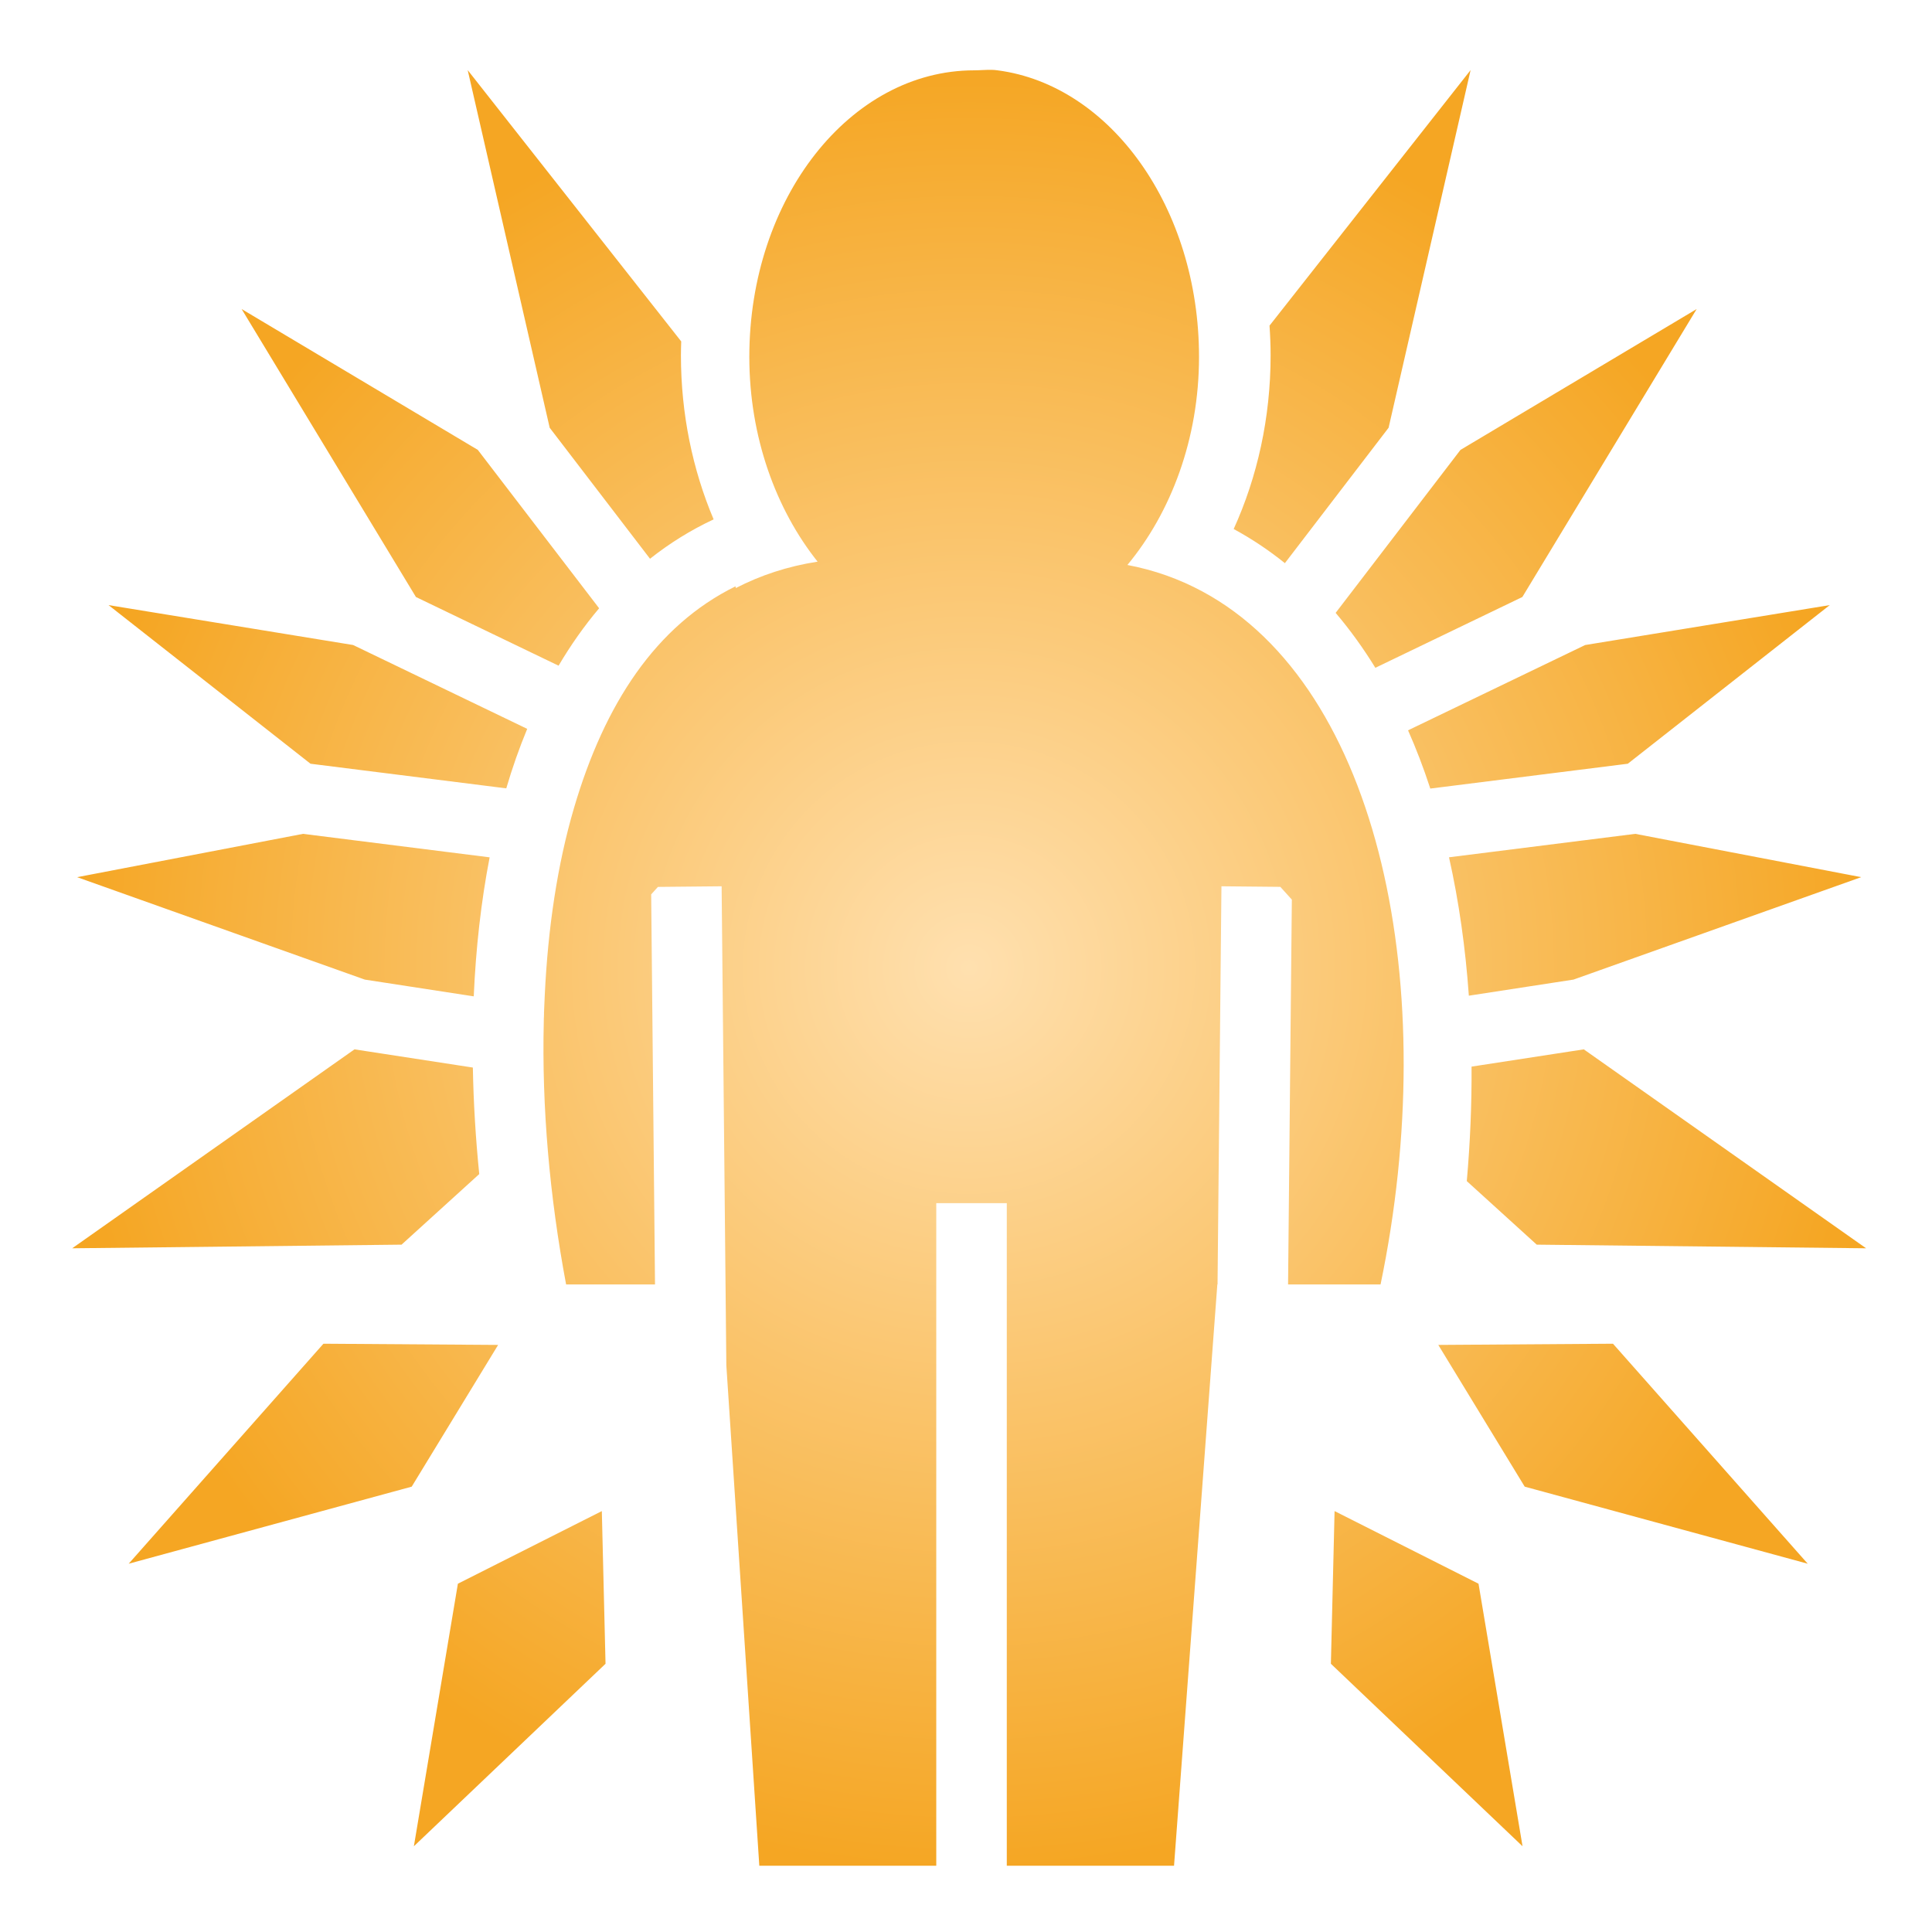
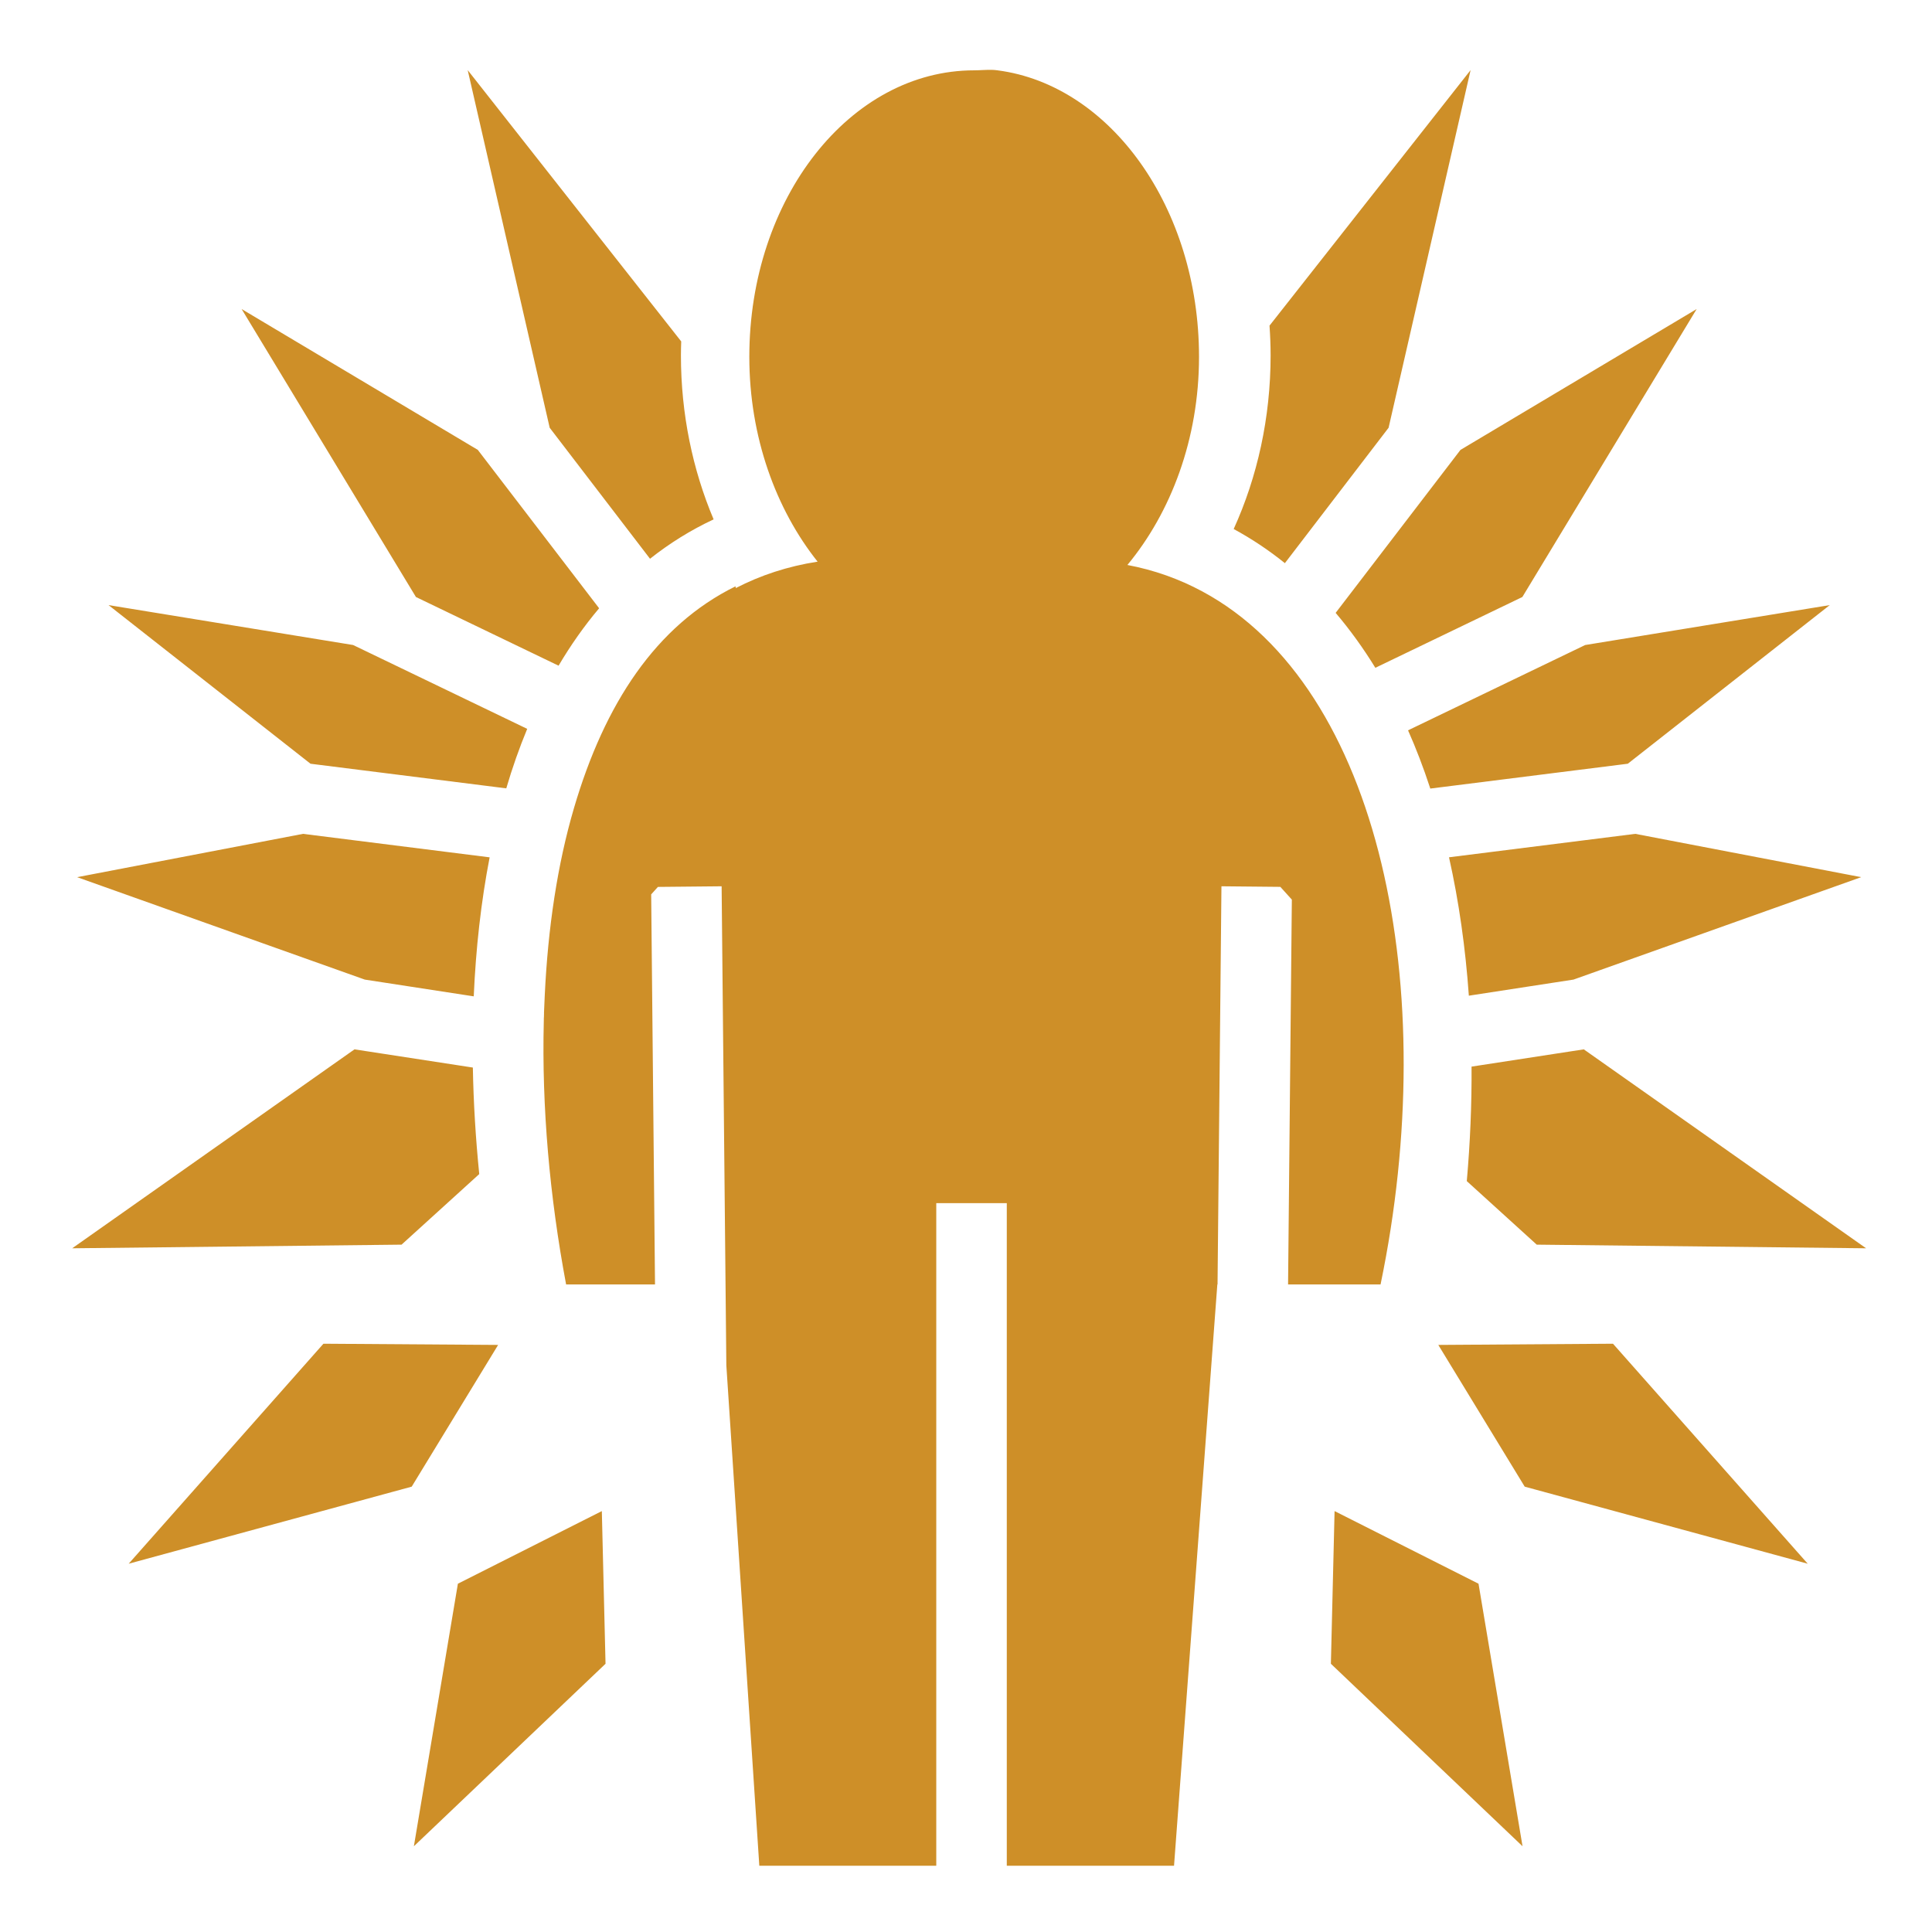
<svg xmlns="http://www.w3.org/2000/svg" viewBox="0 0 512 512" style="height: 512px; width: 512px;">
-   <defs>
-     <radialGradient id="lorc-icicles-aura-gradient-1">
-       <stop offset="0%" stop-color="#ffe0af" stop-opacity="1" />
-       <stop offset="100%" stop-color="#f5a623" stop-opacity="1" />
-     </radialGradient>
-   </defs>
  <g class="" transform="translate(0,0)" style="">
-     <path d="M262.82 18.514c-1.538-.042-3.118.125-4.656.125-32.843 0-59.586 33.905-59.586 75.917 0 21.273 7.083 40.47 18.096 54.287-7.947 1.232-15.16 3.625-21.688 7.004l-.066-.465c-21.085 10.394-34.678 31.075-42.815 58.777-4.388 14.94-6.894 31.782-7.736 49.553-.034.657-.06 1.32-.087 1.978-.037.938-.092 1.866-.12 2.808l.013-.016c-.013.397-.022.795-.033 1.192l-.014-.004c-.01.333-.01.67-.017 1.004-.565 22.66 1.55 46.508 5.914 69.724h23.56L172.57 237.02l1.785-1.98 16.883-.165 1.248 126.938 8.74 132.626h46.895V318.847h18.69v175.59h44.32l11.475-154.04h.055l1.035-105.523 15.606.154 3.05 3.376-1 101.992h24.51c16.256-78.303.03-158.175-47.17-183.627l-.13-.073v.002c-6.087-3.265-12.68-5.636-19.79-6.973 11.508-13.88 18.98-33.36 18.98-55.17 0-39.388-23.415-72.02-53.406-75.918h-.002c-.5-.076-1.01-.112-1.522-.126zm-138.877.062l21.733 94.787 26.586 34.713c5.16-4.086 10.777-7.594 16.855-10.437-5.548-13.12-8.664-27.926-8.664-43.45 0-1.243.037-2.476.076-3.71l-56.587-71.904zm265.782 0l-53.29 67.72c.18 2.61.29 5.237.29 7.893 0 16.542-3.534 32.27-9.786 46.005 4.808 2.61 9.335 5.635 13.568 9.05l27.484-35.886 21.733-94.784zM64.037 81.902l46.19 76.31 37.8 18.202c3.21-5.437 6.79-10.53 10.748-15.215l-32.15-41.975-62.588-37.323zm385.594 0l-62.59 37.325-33.08 43.19c3.828 4.506 7.336 9.376 10.52 14.556l38.96-18.762 46.19-76.308zm-420.86 78.46l53.515 42.034 51.88 6.526.01-.027c1.59-5.413 3.44-10.67 5.54-15.74L93.58 170.936 28.77 160.36zm456.128 0l-64.814 10.577-46.938 22.603c2.152 4.86 4.08 9.896 5.776 15.074.04.12.076.243.115.363l52.346-6.584 53.515-42.035zM80.305 220.98l-59.866 11.48 76.238 27.143 28.87 4.44c.554-12.688 1.93-25.047 4.212-36.84l-49.455-6.223zm353.058 0l-49.36 6.21c2.63 11.738 4.363 24.043 5.257 36.677l27.734-4.266 76.236-27.143-59.867-11.478zm-339.418 57.11l-74.814 52.72 87.286-.964 20.588-18.703c-.95-9.458-1.526-18.897-1.693-28.23l-31.365-4.823zm325.778 0l-29.746 4.574c.063 10.024-.368 20.174-1.262 30.342l18.537 16.84 87.285.964-74.814-52.72zm-334.01 78.01l-51.61 58.302 75.004-20.424 22.9-37.56-46.294-.318zm341.746 0l-46.294.318 22.898 37.56 75.004 20.424-51.61-58.302zM159.49 400.455L121.346 419.7l-11.664 69.577 50.79-48.36-.98-40.462zm194.186 0l-.977 40.46 50.788 48.362-11.664-69.578-38.146-19.245z" fill="url(#lorc-icicles-aura-gradient-1)" />
+     <path d="M262.82 18.514c-1.538-.042-3.118.125-4.656.125-32.843 0-59.586 33.905-59.586 75.917 0 21.273 7.083 40.47 18.096 54.287-7.947 1.232-15.16 3.625-21.688 7.004l-.066-.465c-21.085 10.394-34.678 31.075-42.815 58.777-4.388 14.94-6.894 31.782-7.736 49.553-.034.657-.06 1.32-.087 1.978-.037.938-.092 1.866-.12 2.808l.013-.016c-.013.397-.022.795-.033 1.192l-.014-.004c-.01.333-.01.67-.017 1.004-.565 22.66 1.55 46.508 5.914 69.724h23.56L172.57 237.02l1.785-1.98 16.883-.165 1.248 126.938 8.74 132.626h46.895V318.847h18.69v175.59h44.32l11.475-154.04h.055l1.035-105.523 15.606.154 3.05 3.376-1 101.992h24.51c16.256-78.303.03-158.175-47.17-183.627l-.13-.073v.002c-6.087-3.265-12.68-5.636-19.79-6.973 11.508-13.88 18.98-33.36 18.98-55.17 0-39.388-23.415-72.02-53.406-75.918h-.002c-.5-.076-1.01-.112-1.522-.126zm-138.877.062l21.733 94.787 26.586 34.713c5.16-4.086 10.777-7.594 16.855-10.437-5.548-13.12-8.664-27.926-8.664-43.45 0-1.243.037-2.476.076-3.71l-56.587-71.904zm265.782 0l-53.29 67.72c.18 2.61.29 5.237.29 7.893 0 16.542-3.534 32.27-9.786 46.005 4.808 2.61 9.335 5.635 13.568 9.05l27.484-35.886 21.733-94.784zM64.037 81.902l46.19 76.31 37.8 18.202c3.21-5.437 6.79-10.53 10.748-15.215l-32.15-41.975-62.588-37.323zm385.594 0l-62.59 37.325-33.08 43.19c3.828 4.506 7.336 9.376 10.52 14.556l38.96-18.762 46.19-76.308zm-420.86 78.46l53.515 42.034 51.88 6.526.01-.027c1.59-5.413 3.44-10.67 5.54-15.74L93.58 170.936 28.77 160.36zm456.128 0l-64.814 10.577-46.938 22.603c2.152 4.86 4.08 9.896 5.776 15.074.04.12.076.243.115.363l52.346-6.584 53.515-42.035zM80.305 220.98l-59.866 11.48 76.238 27.143 28.87 4.44c.554-12.688 1.93-25.047 4.212-36.84l-49.455-6.223zm353.058 0l-49.36 6.21c2.63 11.738 4.363 24.043 5.257 36.677l27.734-4.266 76.236-27.143-59.867-11.478zm-339.418 57.11l-74.814 52.72 87.286-.964 20.588-18.703c-.95-9.458-1.526-18.897-1.693-28.23l-31.365-4.823zm325.778 0l-29.746 4.574c.063 10.024-.368 20.174-1.262 30.342l18.537 16.84 87.285.964-74.814-52.72zm-334.01 78.01l-51.61 58.302 75.004-20.424 22.9-37.56-46.294-.318zm341.746 0l-46.294.318 22.898 37.56 75.004 20.424-51.61-58.302zM159.49 400.455L121.346 419.7l-11.664 69.577 50.79-48.36-.98-40.462zm194.186 0l-.977 40.46 50.788 48.362-11.664-69.578-38.146-19.245z" fill="#ce8f28" fill-opacity="1" />
  </g>
</svg>
